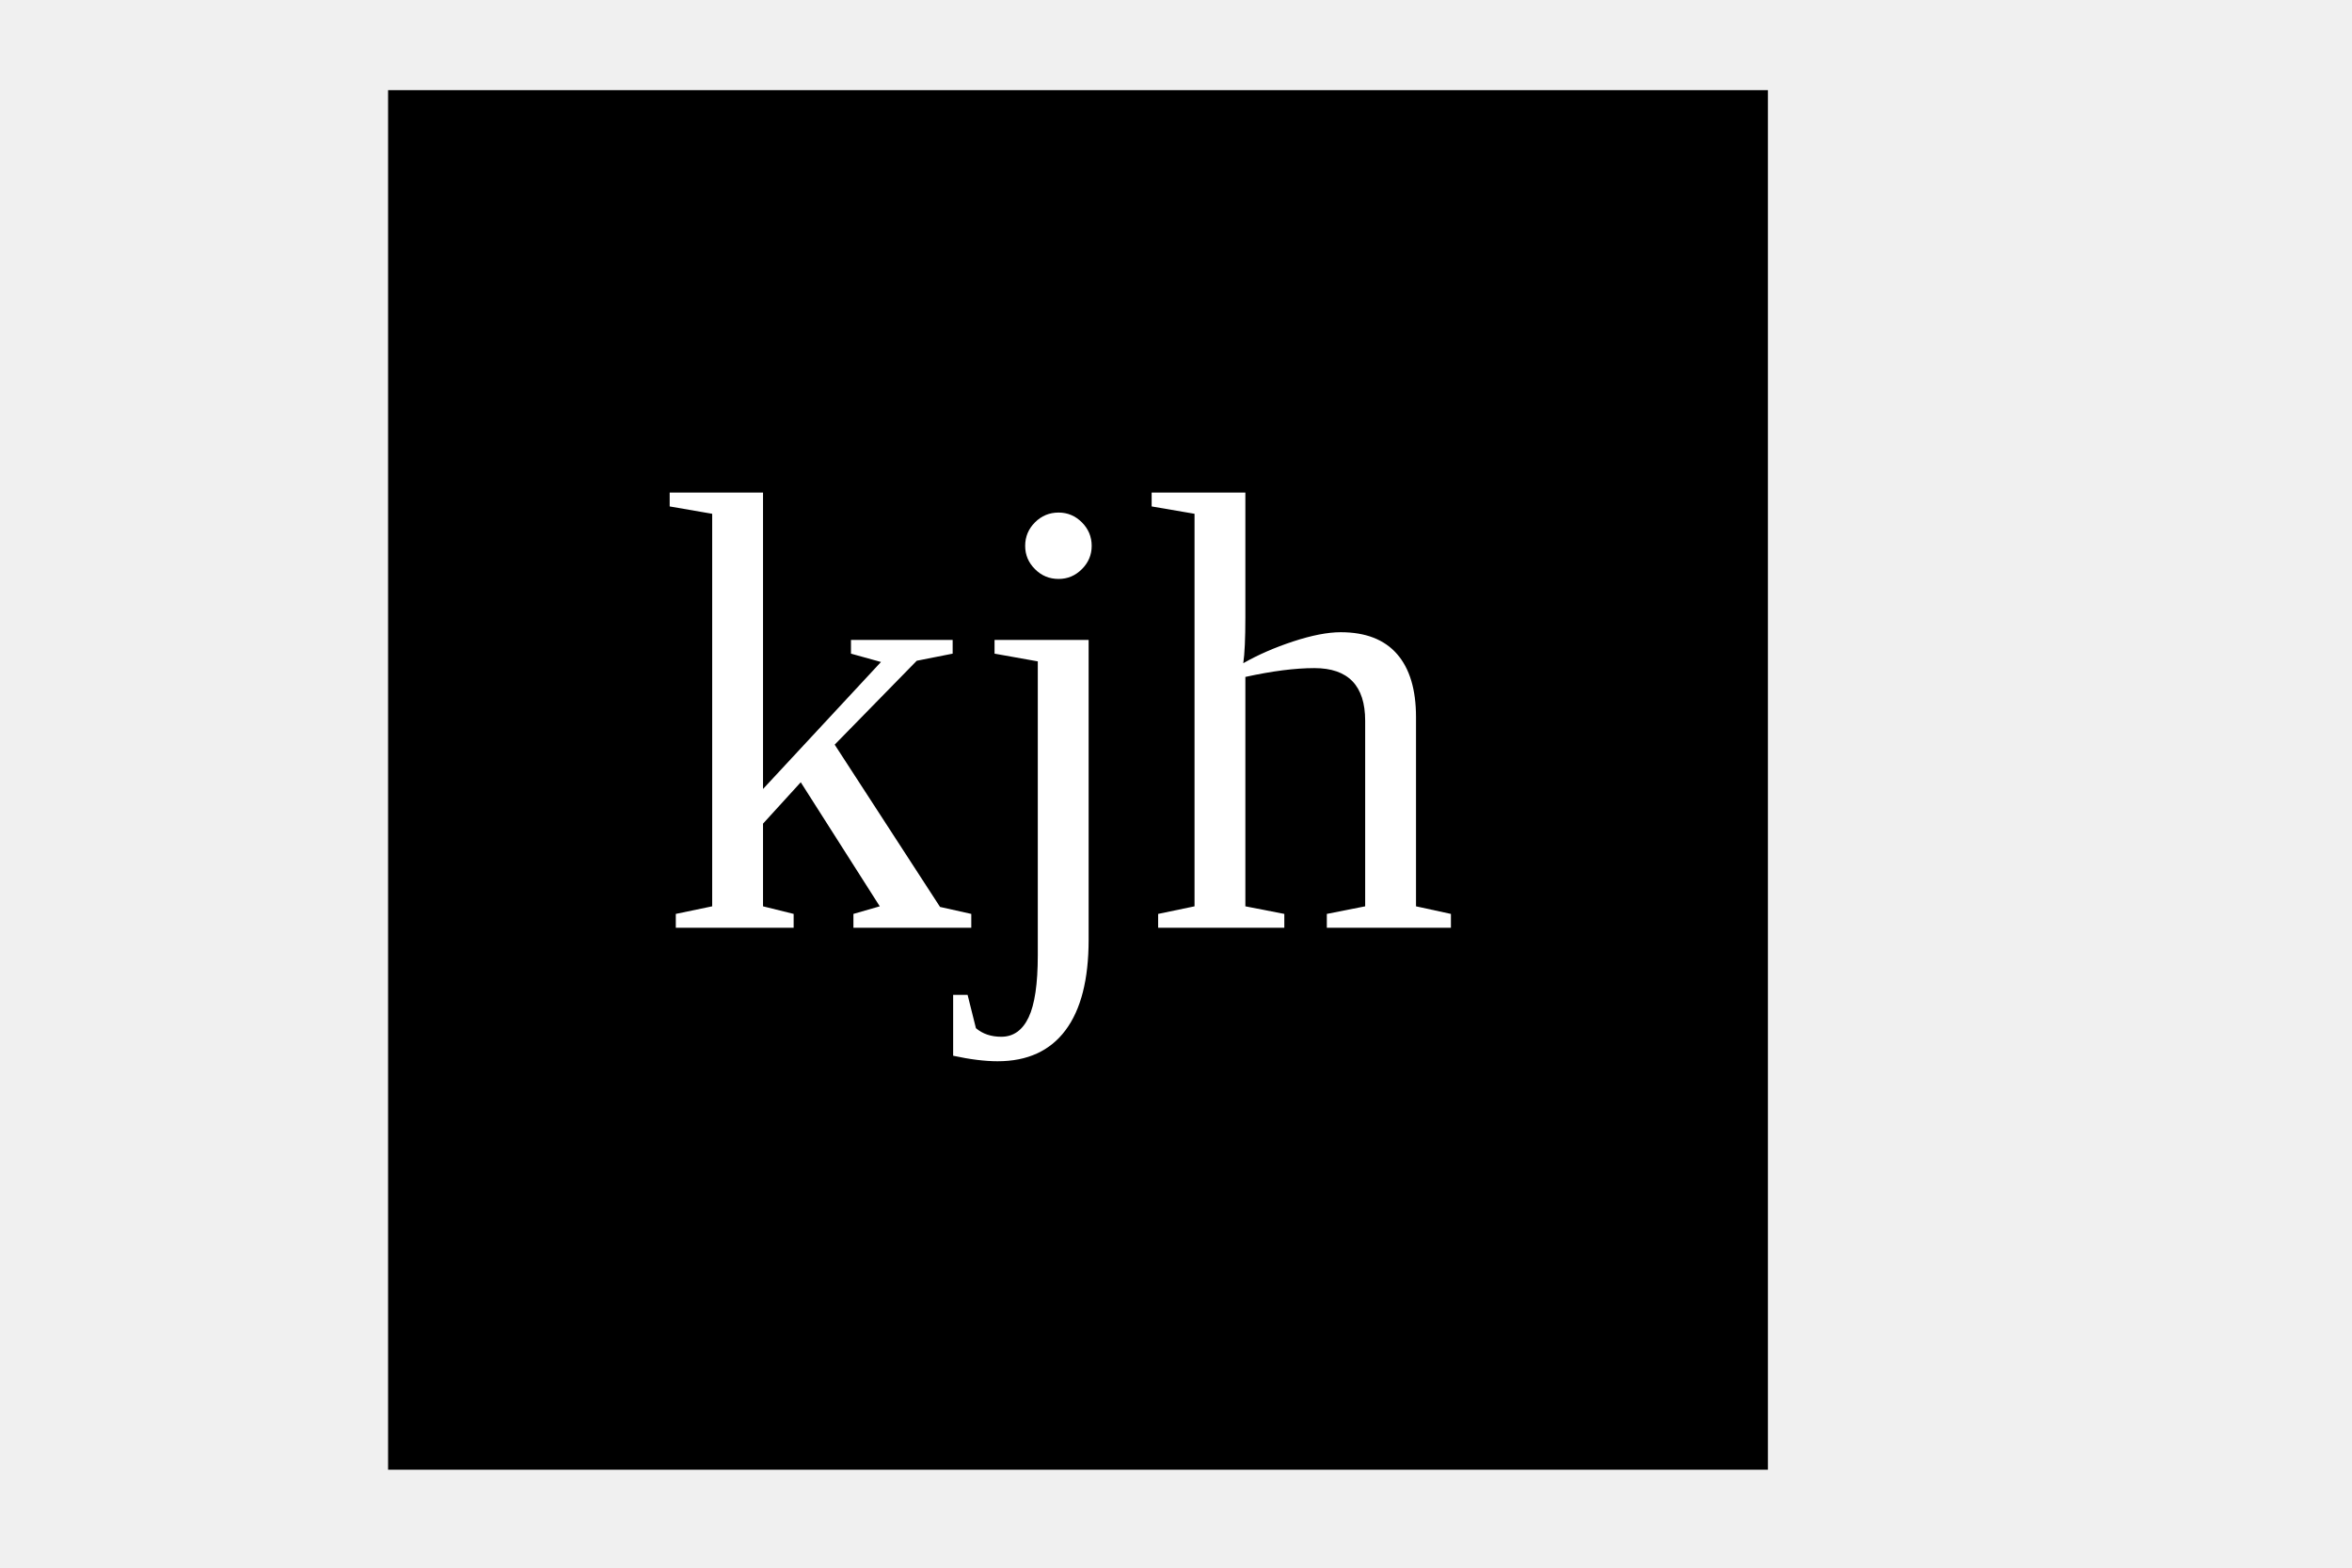
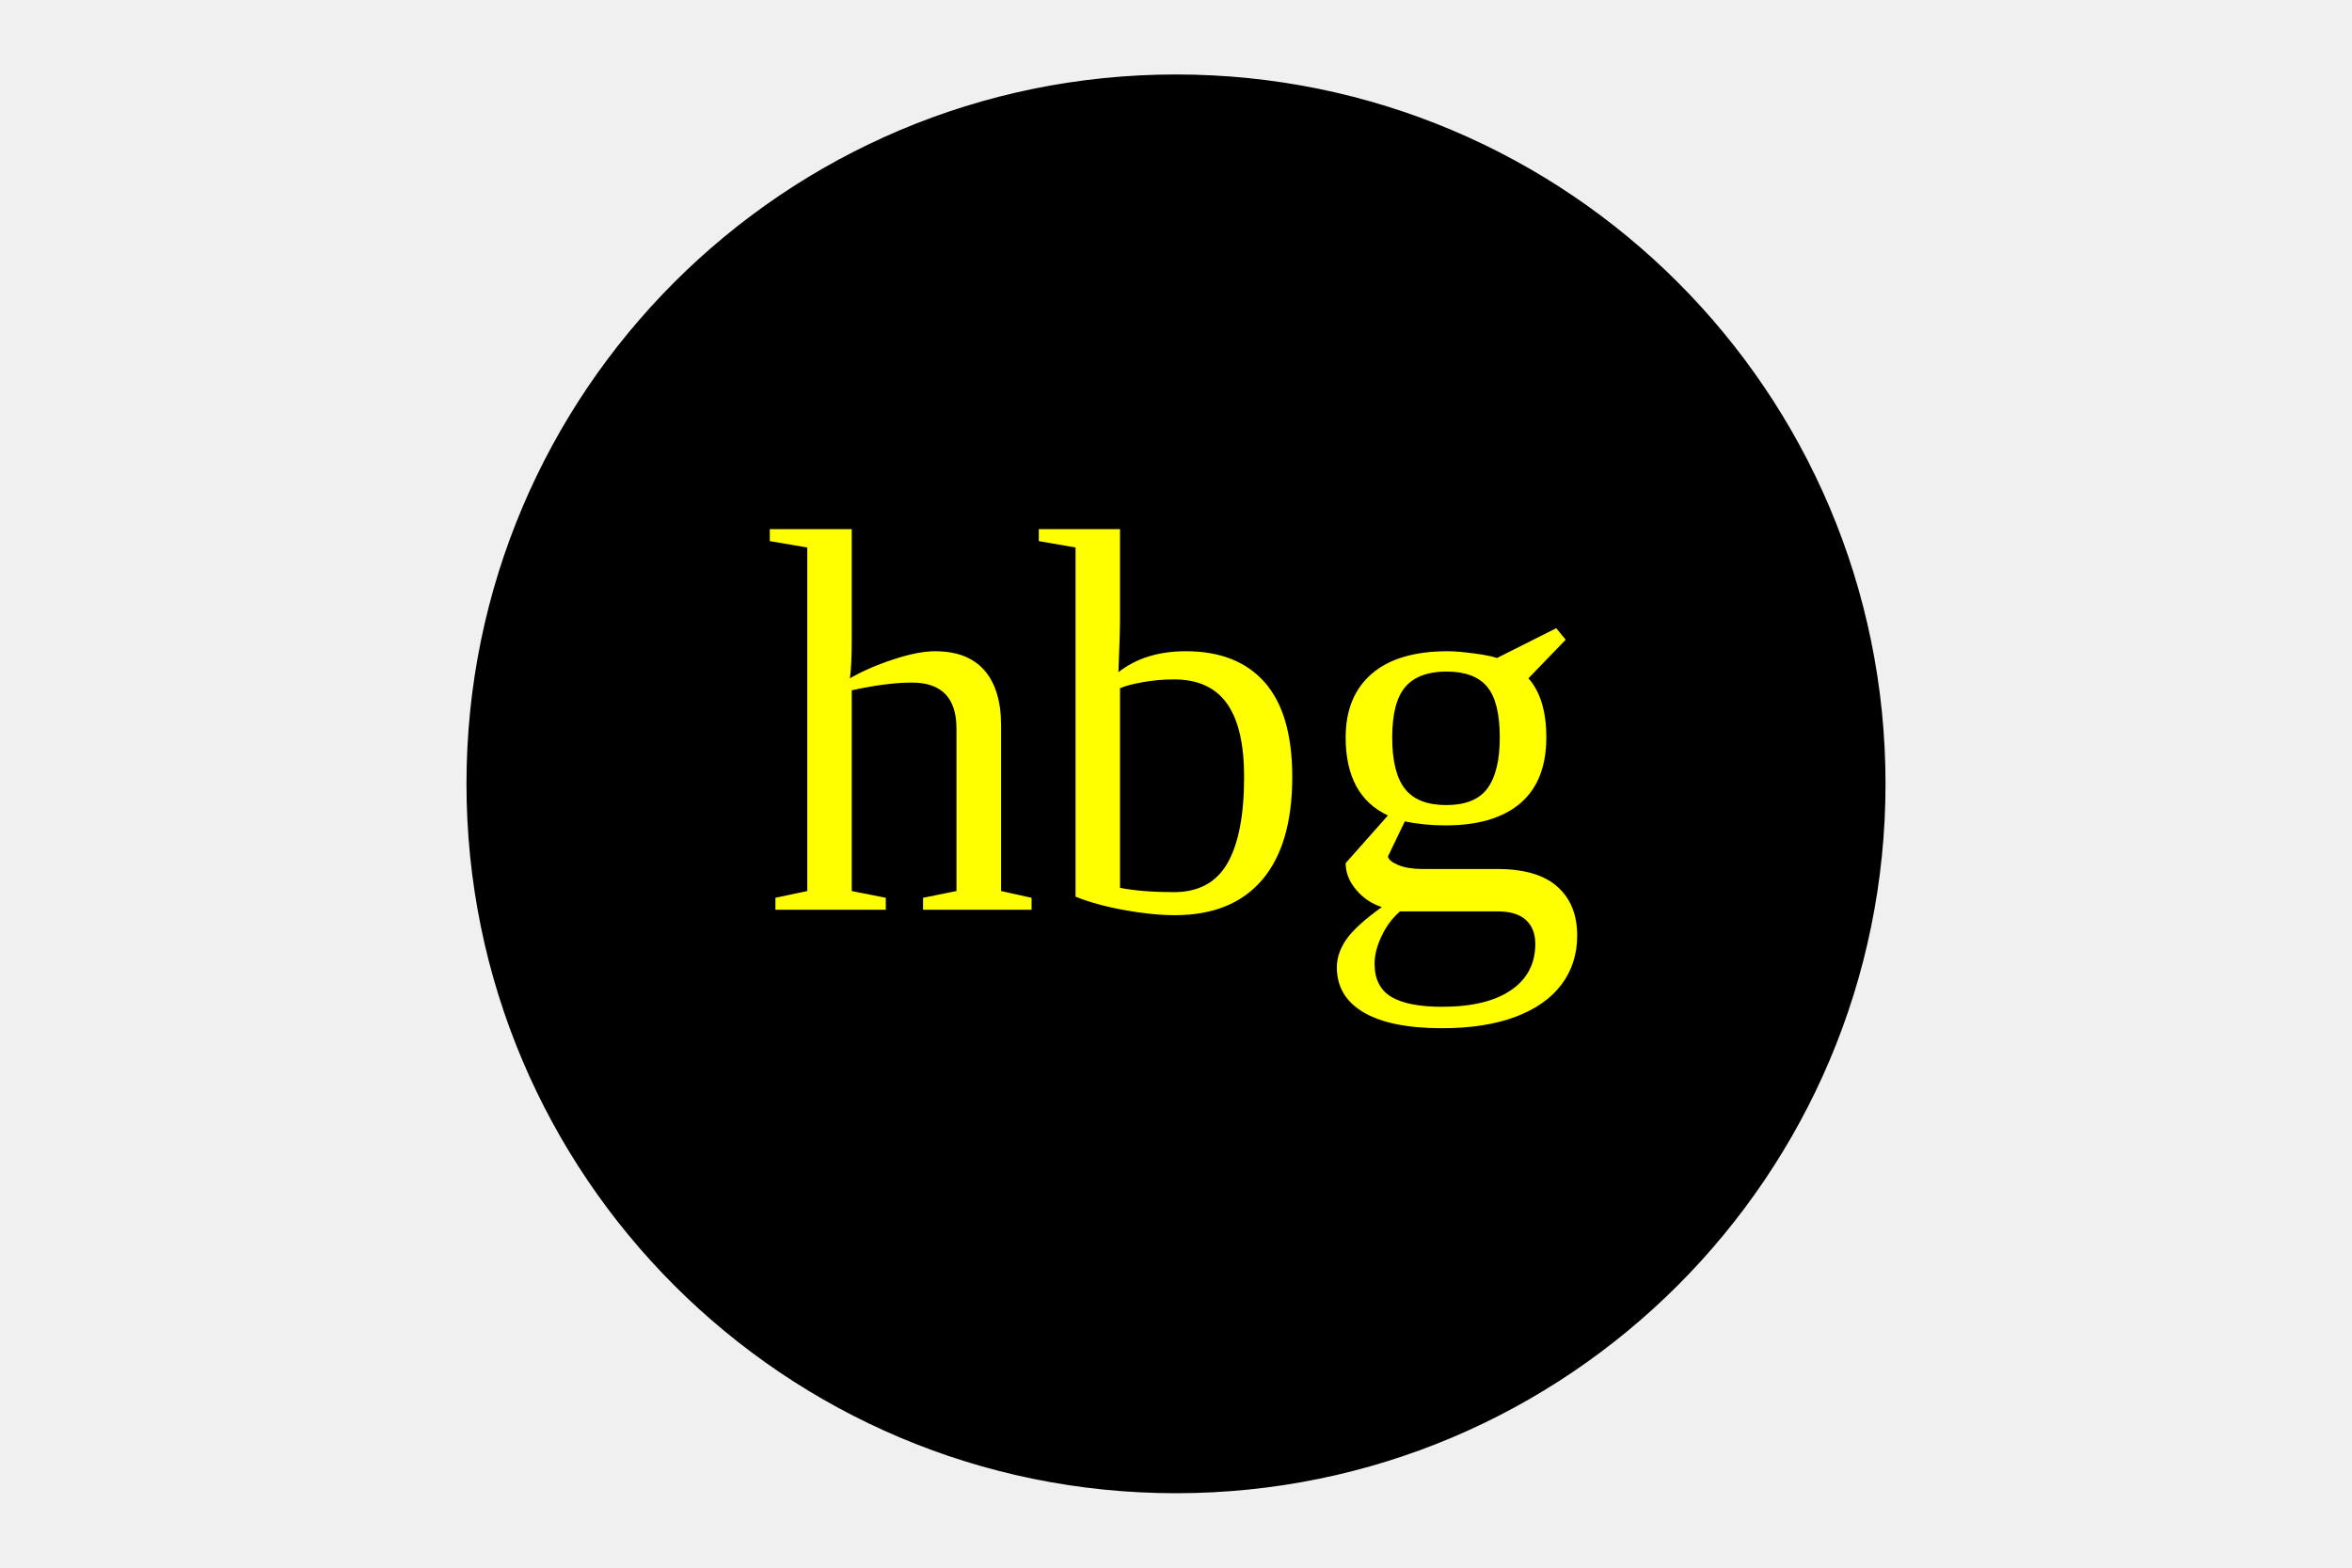
<svg xmlns="http://www.w3.org/2000/svg" version="1.1" width="300" height="200" style="border: 1px solid black;">
-   <rect x="50" y="12" width="175" height="175" stroke="black" fill="black" />
-   <text text-anchor="middle" dominant-baseline="middle" x="135" y="100" fill="white" font-size="80px">kjh</text>
+   <circle cx="150" cy="100" r="90" stroke="black" fill="black" />
+   <text text-anchor="middle" dominant-baseline="middle" x="150" y="100" fill="yellow" font-size="70px">hbg</text>
</svg>
